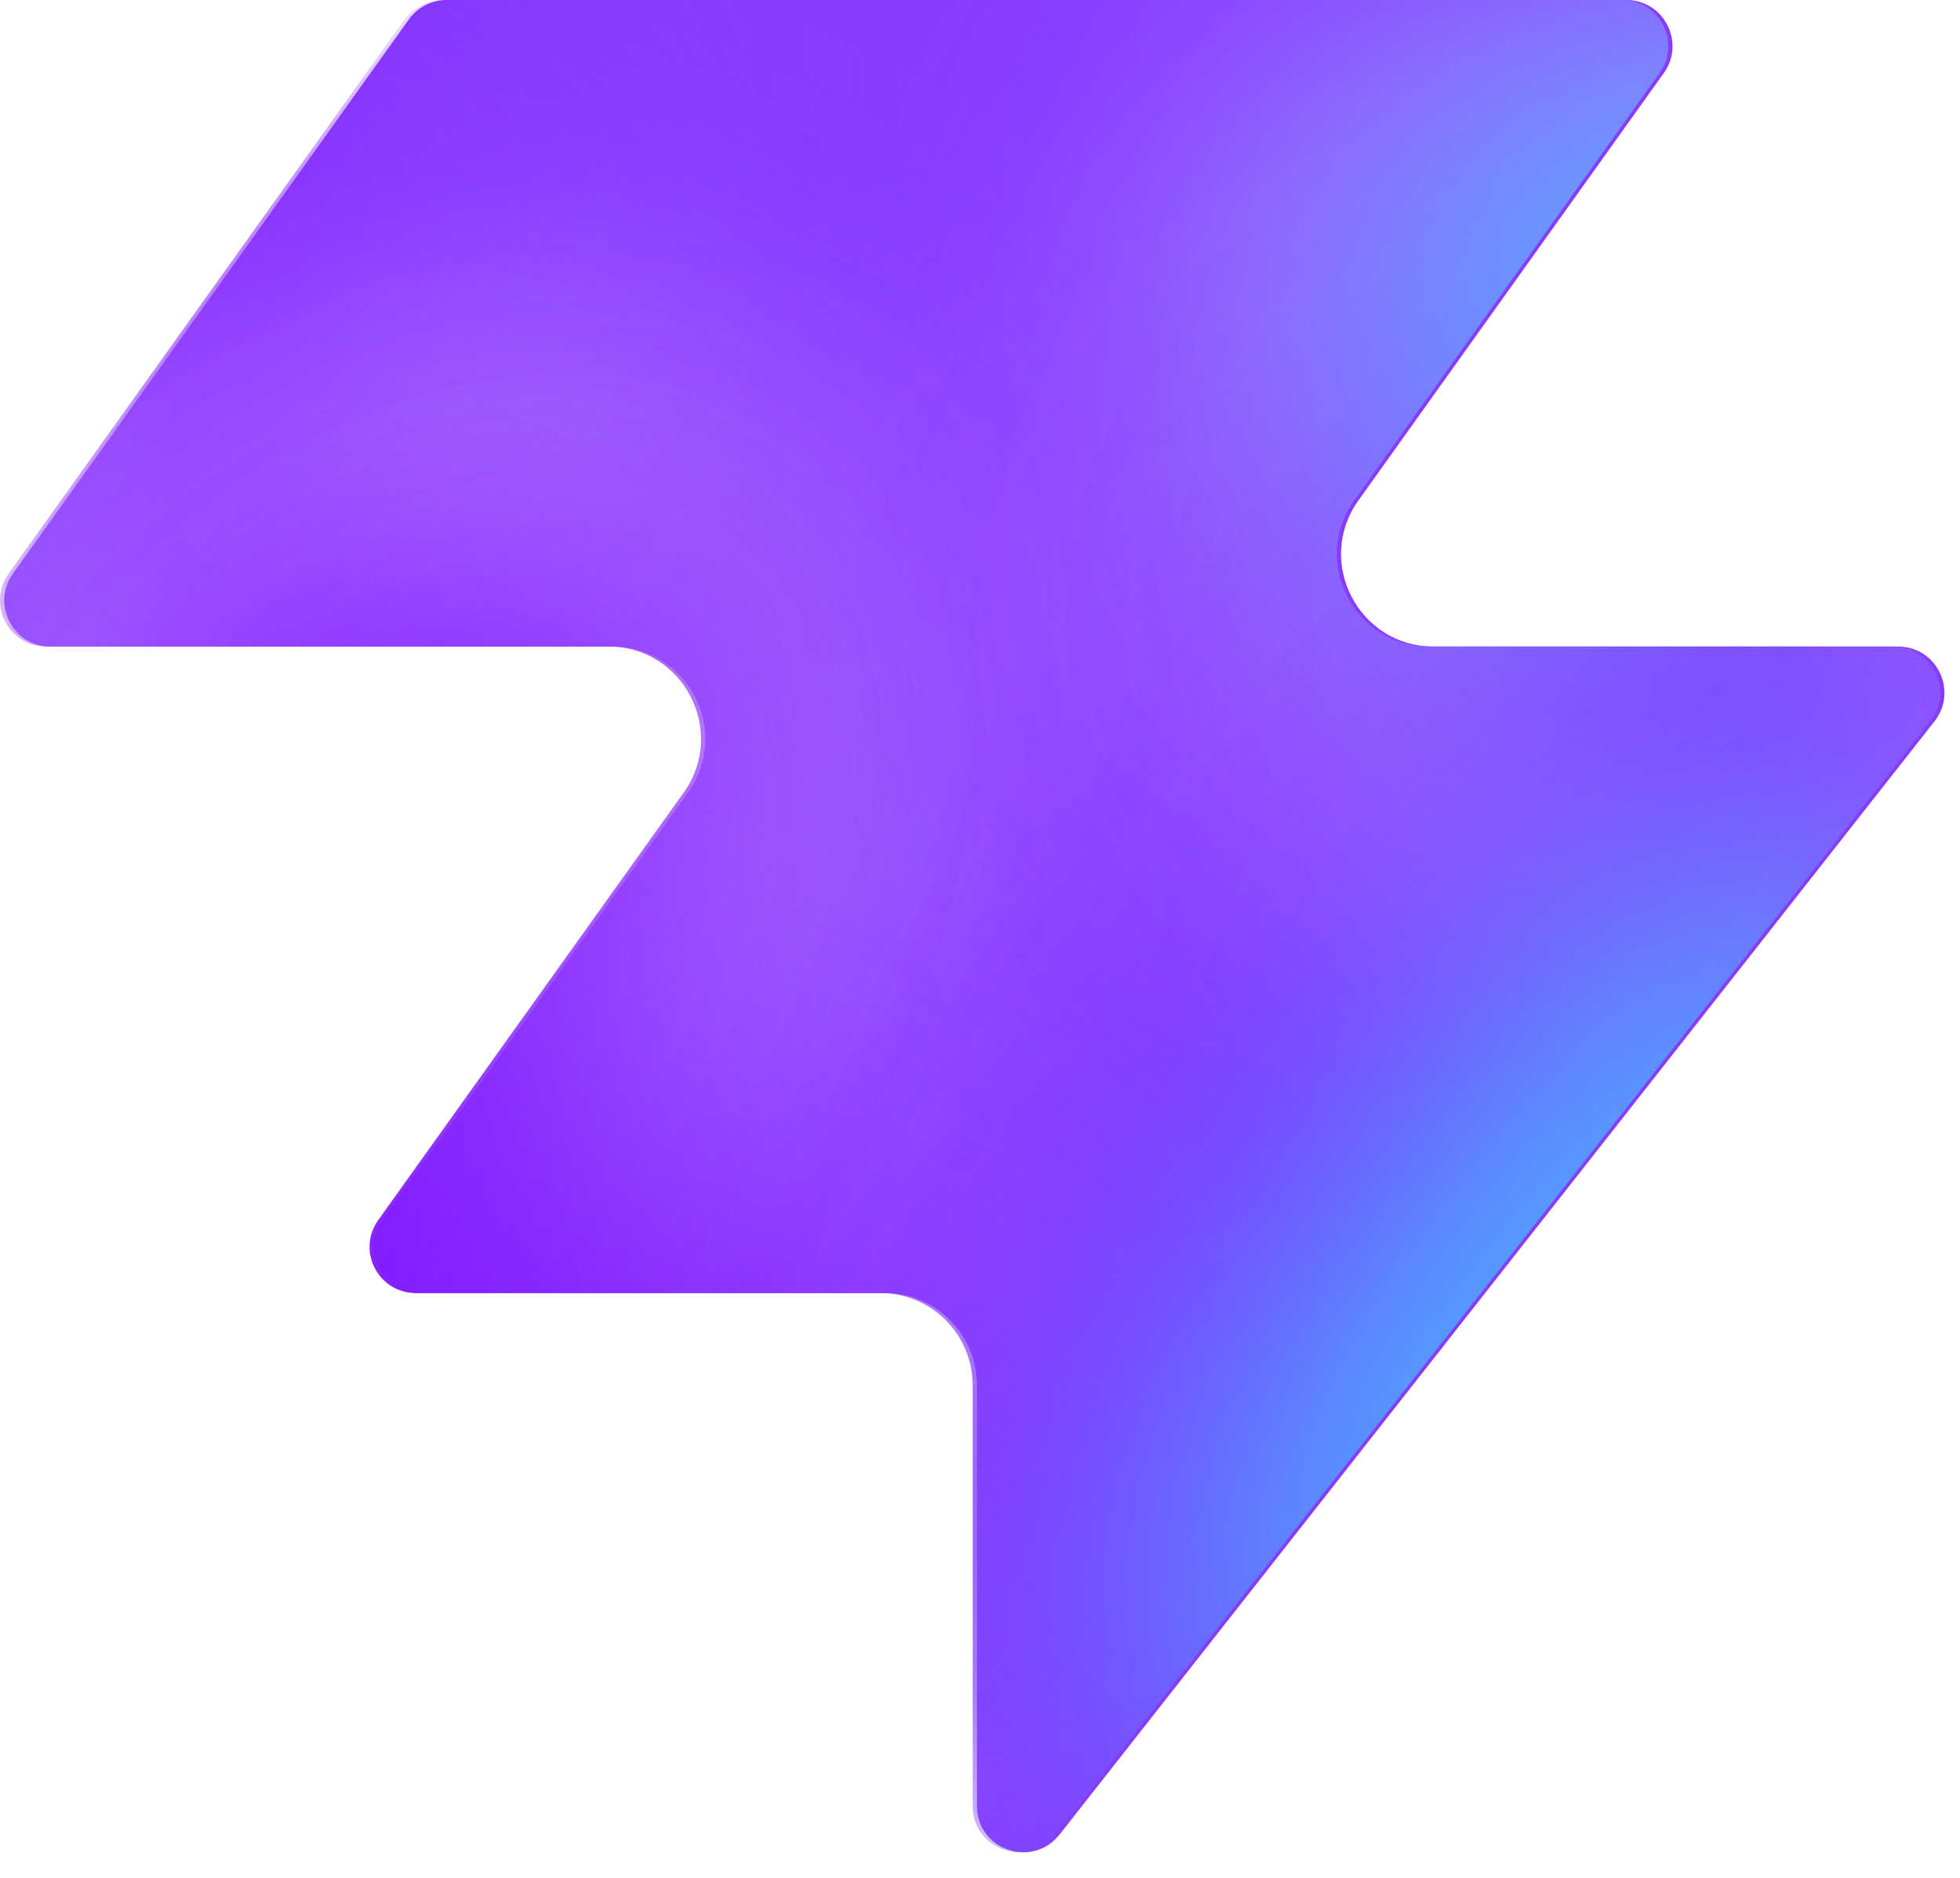
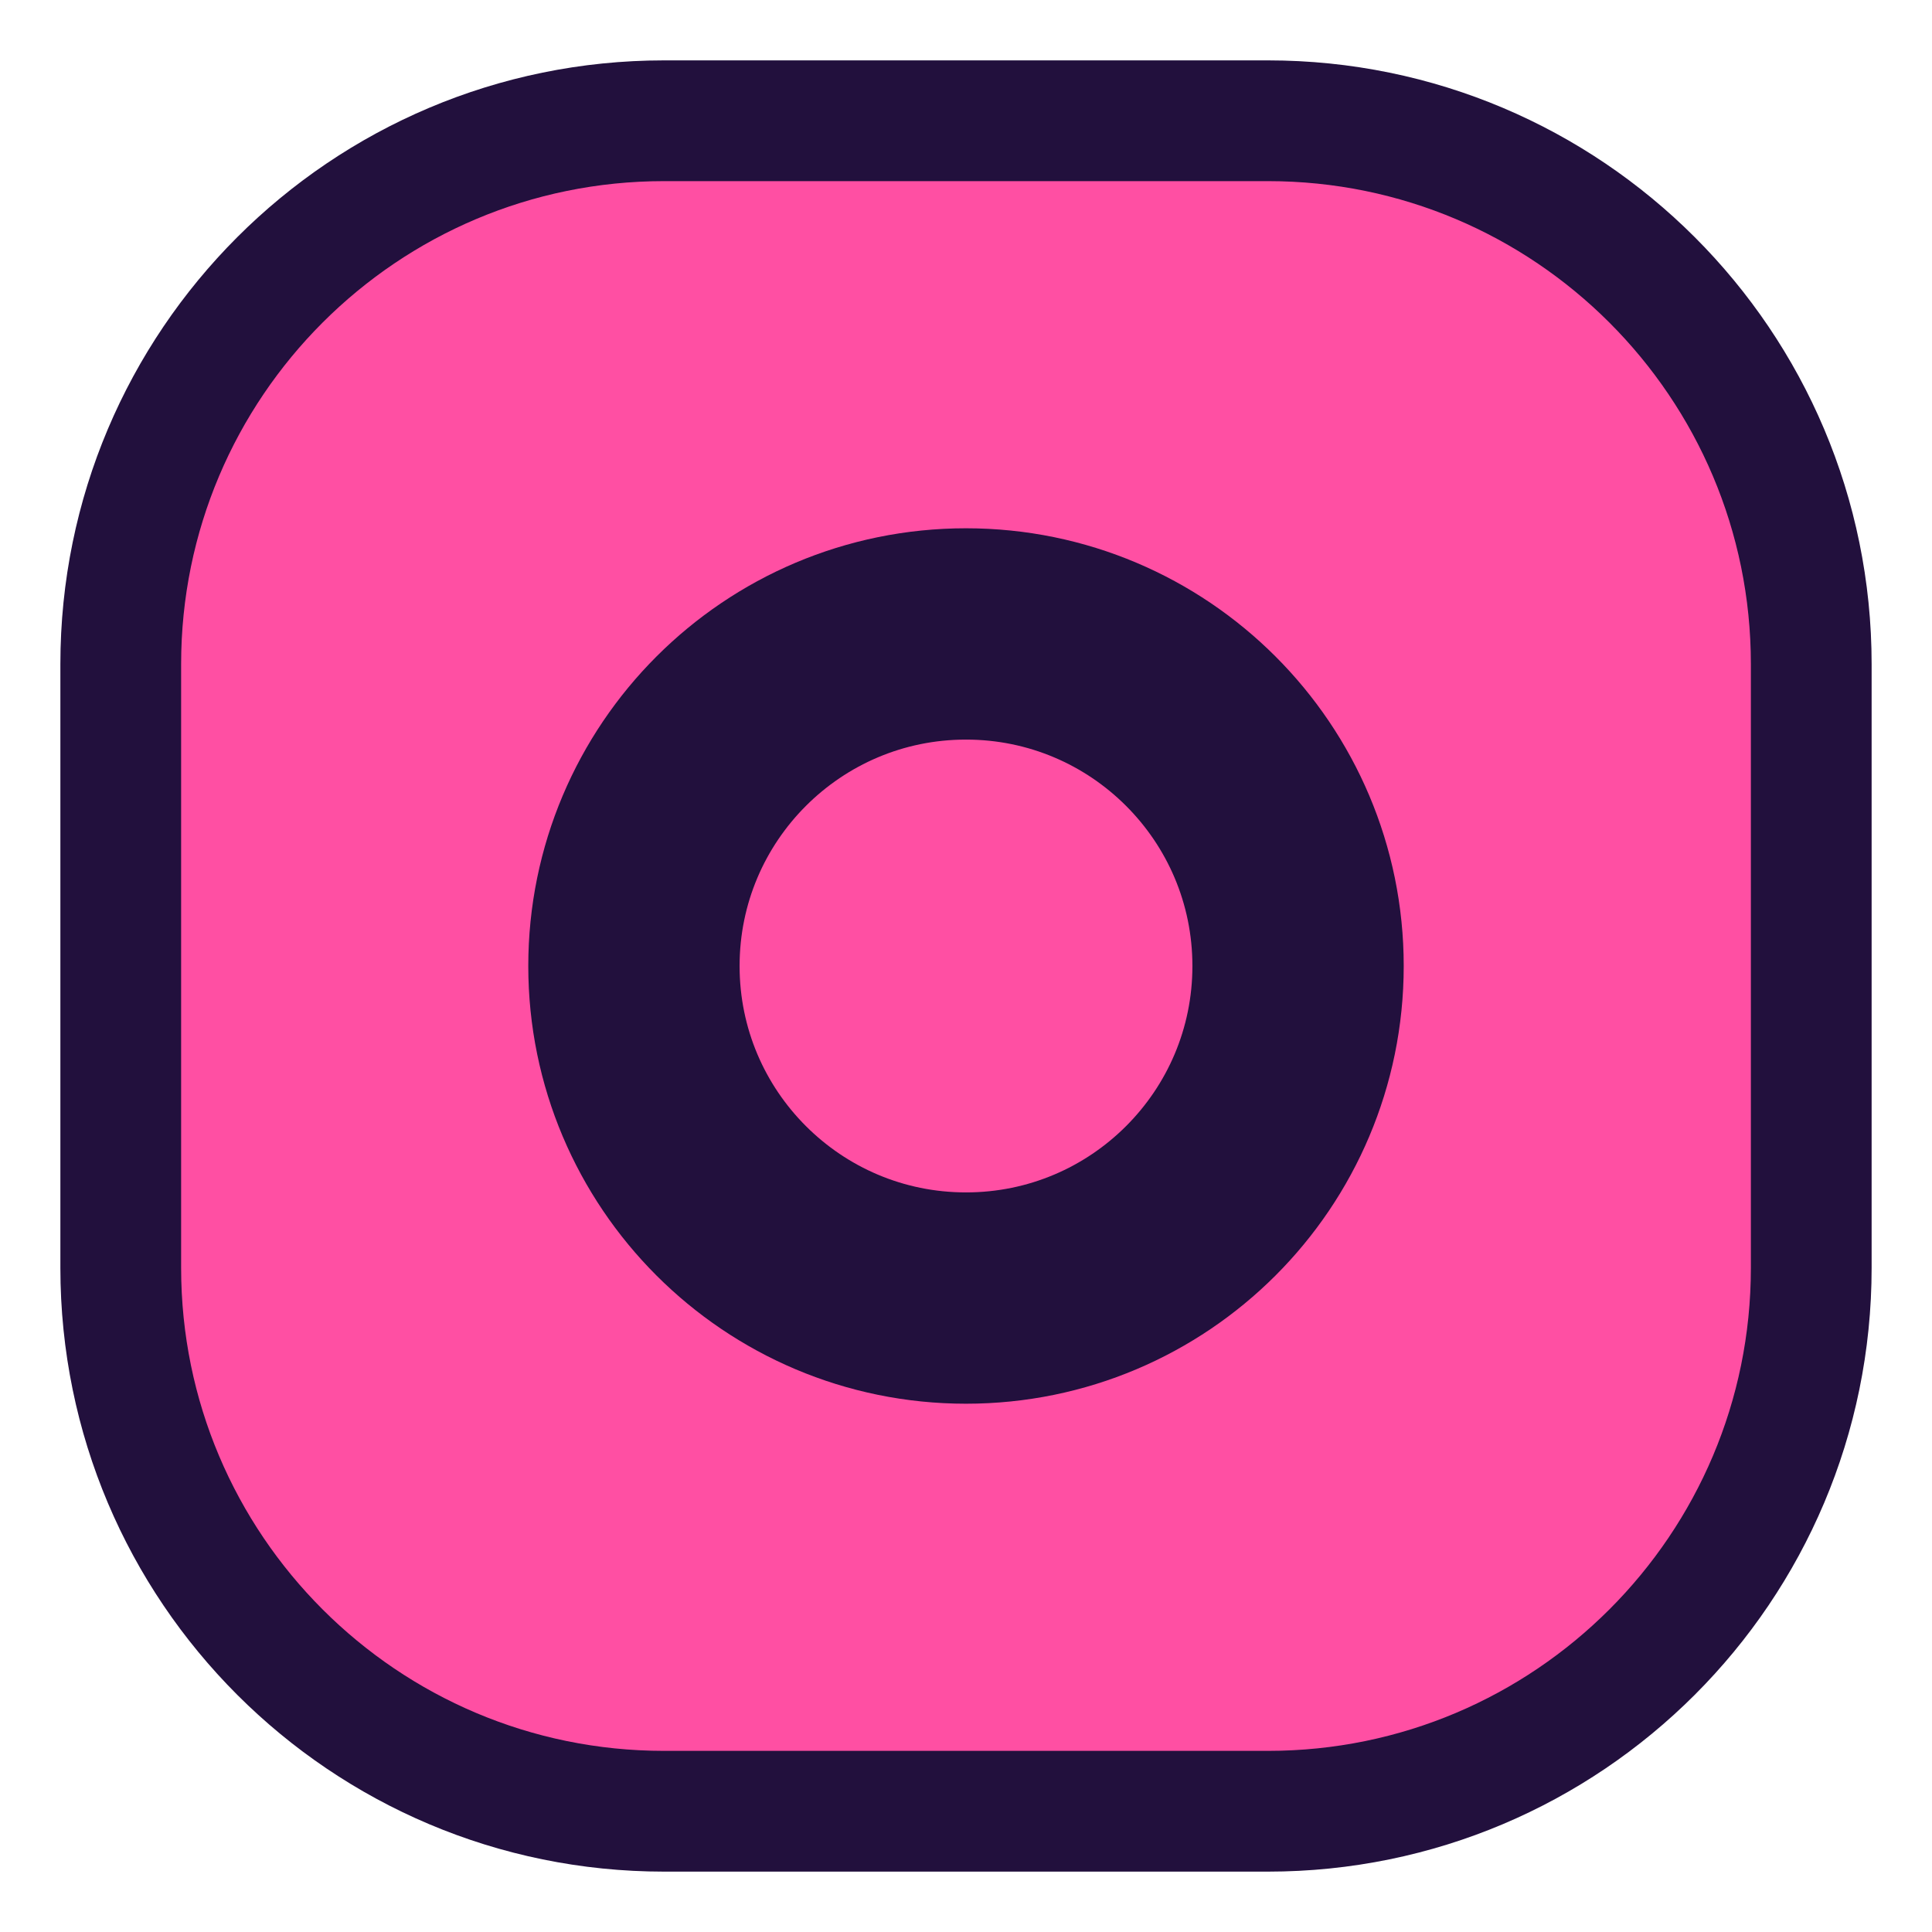
- <svg xmlns="http://www.w3.org/2000/svg" width="48" height="46" fill="none" viewBox="0 0 48 46">
-   <path fill="#863bff" d="M25.946 44.938c-.664.845-2.021.375-2.021-.698V33.937a2.26 2.26 0 0 0-2.262-2.262H10.287c-.92 0-1.456-1.04-.92-1.788l7.48-10.471c1.07-1.497 0-3.578-1.842-3.578H1.237c-.92 0-1.456-1.04-.92-1.788L10.013.474c.214-.297.556-.474.92-.474h28.894c.92 0 1.456 1.04.92 1.788l-7.48 10.471c-1.07 1.498 0 3.579 1.842 3.579h11.377c.943 0 1.473 1.088.89 1.83L25.947 44.94z" style="fill:#863bff;fill:color(display-p3 .525 .23 1);fill-opacity:1" />
-   <mask id="a" width="48" height="46" x="0" y="0" maskUnits="userSpaceOnUse" style="mask-type:alpha">
-     <path fill="#000" d="M25.842 44.938c-.664.844-2.021.375-2.021-.698V33.937a2.26 2.26 0 0 0-2.262-2.262H10.183c-.92 0-1.456-1.04-.92-1.788l7.48-10.471c1.07-1.498 0-3.579-1.842-3.579H1.133c-.92 0-1.456-1.04-.92-1.787L9.91.473c.214-.297.556-.474.92-.474h28.894c.92 0 1.456 1.04.92 1.788l-7.48 10.471c-1.07 1.498 0 3.578 1.842 3.578h11.377c.943 0 1.473 1.088.89 1.832L25.843 44.94z" style="fill:#000;fill-opacity:1" />
-   </mask>
-   <g mask="url(#a)">
-     <g filter="url(#b)">
-       <ellipse cx="5.508" cy="14.704" fill="#ede6ff" rx="5.508" ry="14.704" style="fill:#ede6ff;fill:color(display-p3 .927 .903 1);fill-opacity:1" transform="matrix(.00324 1 1 -.00324 -4.47 31.516)" />
-     </g>
-     <g filter="url(#c)">
-       <ellipse cx="10.399" cy="29.851" fill="#ede6ff" rx="10.399" ry="29.851" style="fill:#ede6ff;fill:color(display-p3 .927 .903 1);fill-opacity:1" transform="matrix(.00324 1 1 -.00324 -39.328 7.883)" />
-     </g>
-     <g filter="url(#d)">
-       <ellipse cx="5.508" cy="30.487" fill="#7e14ff" rx="5.508" ry="30.487" style="fill:#7e14ff;fill:color(display-p3 .492 .077 1);fill-opacity:1" transform="rotate(89.814 -25.913 -14.639)scale(1 -1)" />
-     </g>
-     <g filter="url(#e)">
-       <ellipse cx="5.508" cy="30.599" fill="#7e14ff" rx="5.508" ry="30.599" style="fill:#7e14ff;fill:color(display-p3 .492 .077 1);fill-opacity:1" transform="rotate(89.814 -32.644 -3.334)scale(1 -1)" />
-     </g>
-     <g filter="url(#f)">
-       <ellipse cx="5.508" cy="30.599" fill="#7e14ff" rx="5.508" ry="30.599" style="fill:#7e14ff;fill:color(display-p3 .492 .077 1);fill-opacity:1" transform="matrix(.00324 1 1 -.00324 -34.34 30.47)" />
-     </g>
-     <g filter="url(#g)">
-       <ellipse cx="14.072" cy="22.078" fill="#ede6ff" rx="14.072" ry="22.078" style="fill:#ede6ff;fill:color(display-p3 .927 .903 1);fill-opacity:1" transform="rotate(93.35 24.506 48.493)scale(-1 1)" />
-     </g>
-     <g filter="url(#h)">
-       <ellipse cx="3.47" cy="21.501" fill="#7e14ff" rx="3.47" ry="21.501" style="fill:#7e14ff;fill:color(display-p3 .492 .077 1);fill-opacity:1" transform="rotate(89.009 28.708 47.59)scale(-1 1)" />
-     </g>
-     <g filter="url(#i)">
-       <ellipse cx="3.47" cy="21.501" fill="#7e14ff" rx="3.47" ry="21.501" style="fill:#7e14ff;fill:color(display-p3 .492 .077 1);fill-opacity:1" transform="rotate(89.009 28.708 47.59)scale(-1 1)" />
-     </g>
-     <g filter="url(#j)">
-       <ellipse cx=".387" cy="8.972" fill="#7e14ff" rx="4.407" ry="29.108" style="fill:#7e14ff;fill:color(display-p3 .492 .077 1);fill-opacity:1" transform="rotate(39.51 .387 8.972)" />
-     </g>
-     <g filter="url(#k)">
-       <ellipse cx="47.523" cy="-6.092" fill="#7e14ff" rx="4.407" ry="29.108" style="fill:#7e14ff;fill:color(display-p3 .492 .077 1);fill-opacity:1" transform="rotate(37.892 47.523 -6.092)" />
-     </g>
-     <g filter="url(#l)">
-       <ellipse cx="41.412" cy="6.333" fill="#47bfff" rx="5.971" ry="9.665" style="fill:#47bfff;fill:color(display-p3 .28 .748 1);fill-opacity:1" transform="rotate(37.892 41.412 6.333)" />
-     </g>
-     <g filter="url(#m)">
-       <ellipse cx="-1.879" cy="38.332" fill="#7e14ff" rx="4.407" ry="29.108" style="fill:#7e14ff;fill:color(display-p3 .492 .077 1);fill-opacity:1" transform="rotate(37.892 -1.88 38.332)" />
-     </g>
-     <g filter="url(#n)">
-       <ellipse cx="-1.879" cy="38.332" fill="#7e14ff" rx="4.407" ry="29.108" style="fill:#7e14ff;fill:color(display-p3 .492 .077 1);fill-opacity:1" transform="rotate(37.892 -1.88 38.332)" />
-     </g>
-     <g filter="url(#o)">
-       <ellipse cx="35.651" cy="29.907" fill="#7e14ff" rx="4.407" ry="29.108" style="fill:#7e14ff;fill:color(display-p3 .492 .077 1);fill-opacity:1" transform="rotate(37.892 35.651 29.907)" />
-     </g>
-     <g filter="url(#p)">
-       <ellipse cx="38.418" cy="32.4" fill="#47bfff" rx="5.971" ry="15.297" style="fill:#47bfff;fill:color(display-p3 .28 .748 1);fill-opacity:1" transform="rotate(37.892 38.418 32.4)" />
-     </g>
-   </g>
-   <defs>
-     <filter id="b" width="60.045" height="41.654" x="-19.77" y="16.149" color-interpolation-filters="sRGB" filterUnits="userSpaceOnUse">
-       <feFlood flood-opacity="0" result="BackgroundImageFix" />
-       <feBlend in="SourceGraphic" in2="BackgroundImageFix" result="shape" />
-       <feGaussianBlur result="effect1_foregroundBlur_2002_17158" stdDeviation="7.659" />
-     </filter>
-     <filter id="c" width="90.34" height="51.437" x="-54.613" y="-7.533" color-interpolation-filters="sRGB" filterUnits="userSpaceOnUse">
-       <feFlood flood-opacity="0" result="BackgroundImageFix" />
-       <feBlend in="SourceGraphic" in2="BackgroundImageFix" result="shape" />
-       <feGaussianBlur result="effect1_foregroundBlur_2002_17158" stdDeviation="7.659" />
-     </filter>
-     <filter id="d" width="79.355" height="29.4" x="-49.64" y="2.03" color-interpolation-filters="sRGB" filterUnits="userSpaceOnUse">
-       <feFlood flood-opacity="0" result="BackgroundImageFix" />
-       <feBlend in="SourceGraphic" in2="BackgroundImageFix" result="shape" />
-       <feGaussianBlur result="effect1_foregroundBlur_2002_17158" stdDeviation="4.596" />
-     </filter>
-     <filter id="e" width="79.579" height="29.4" x="-45.045" y="20.029" color-interpolation-filters="sRGB" filterUnits="userSpaceOnUse">
-       <feFlood flood-opacity="0" result="BackgroundImageFix" />
-       <feBlend in="SourceGraphic" in2="BackgroundImageFix" result="shape" />
-       <feGaussianBlur result="effect1_foregroundBlur_2002_17158" stdDeviation="4.596" />
-     </filter>
-     <filter id="f" width="79.579" height="29.4" x="-43.513" y="21.178" color-interpolation-filters="sRGB" filterUnits="userSpaceOnUse">
-       <feFlood flood-opacity="0" result="BackgroundImageFix" />
-       <feBlend in="SourceGraphic" in2="BackgroundImageFix" result="shape" />
-       <feGaussianBlur result="effect1_foregroundBlur_2002_17158" stdDeviation="4.596" />
-     </filter>
-     <filter id="g" width="74.749" height="58.852" x="15.756" y="-17.901" color-interpolation-filters="sRGB" filterUnits="userSpaceOnUse">
-       <feFlood flood-opacity="0" result="BackgroundImageFix" />
-       <feBlend in="SourceGraphic" in2="BackgroundImageFix" result="shape" />
-       <feGaussianBlur result="effect1_foregroundBlur_2002_17158" stdDeviation="7.659" />
-     </filter>
-     <filter id="h" width="61.377" height="25.362" x="23.548" y="2.284" color-interpolation-filters="sRGB" filterUnits="userSpaceOnUse">
-       <feFlood flood-opacity="0" result="BackgroundImageFix" />
-       <feBlend in="SourceGraphic" in2="BackgroundImageFix" result="shape" />
-       <feGaussianBlur result="effect1_foregroundBlur_2002_17158" stdDeviation="4.596" />
-     </filter>
-     <filter id="i" width="61.377" height="25.362" x="23.548" y="2.284" color-interpolation-filters="sRGB" filterUnits="userSpaceOnUse">
-       <feFlood flood-opacity="0" result="BackgroundImageFix" />
-       <feBlend in="SourceGraphic" in2="BackgroundImageFix" result="shape" />
-       <feGaussianBlur result="effect1_foregroundBlur_2002_17158" stdDeviation="4.596" />
-     </filter>
-     <filter id="j" width="56.045" height="63.649" x="-27.636" y="-22.853" color-interpolation-filters="sRGB" filterUnits="userSpaceOnUse">
-       <feFlood flood-opacity="0" result="BackgroundImageFix" />
-       <feBlend in="SourceGraphic" in2="BackgroundImageFix" result="shape" />
-       <feGaussianBlur result="effect1_foregroundBlur_2002_17158" stdDeviation="4.596" />
-     </filter>
-     <filter id="k" width="54.814" height="64.646" x="20.116" y="-38.415" color-interpolation-filters="sRGB" filterUnits="userSpaceOnUse">
-       <feFlood flood-opacity="0" result="BackgroundImageFix" />
-       <feBlend in="SourceGraphic" in2="BackgroundImageFix" result="shape" />
-       <feGaussianBlur result="effect1_foregroundBlur_2002_17158" stdDeviation="4.596" />
-     </filter>
-     <filter id="l" width="33.541" height="35.313" x="24.641" y="-11.323" color-interpolation-filters="sRGB" filterUnits="userSpaceOnUse">
-       <feFlood flood-opacity="0" result="BackgroundImageFix" />
-       <feBlend in="SourceGraphic" in2="BackgroundImageFix" result="shape" />
-       <feGaussianBlur result="effect1_foregroundBlur_2002_17158" stdDeviation="4.596" />
-     </filter>
-     <filter id="m" width="54.814" height="64.646" x="-29.286" y="6.009" color-interpolation-filters="sRGB" filterUnits="userSpaceOnUse">
-       <feFlood flood-opacity="0" result="BackgroundImageFix" />
-       <feBlend in="SourceGraphic" in2="BackgroundImageFix" result="shape" />
-       <feGaussianBlur result="effect1_foregroundBlur_2002_17158" stdDeviation="4.596" />
-     </filter>
-     <filter id="n" width="54.814" height="64.646" x="-29.286" y="6.009" color-interpolation-filters="sRGB" filterUnits="userSpaceOnUse">
-       <feFlood flood-opacity="0" result="BackgroundImageFix" />
-       <feBlend in="SourceGraphic" in2="BackgroundImageFix" result="shape" />
-       <feGaussianBlur result="effect1_foregroundBlur_2002_17158" stdDeviation="4.596" />
-     </filter>
-     <filter id="o" width="54.814" height="64.646" x="8.244" y="-2.416" color-interpolation-filters="sRGB" filterUnits="userSpaceOnUse">
-       <feFlood flood-opacity="0" result="BackgroundImageFix" />
-       <feBlend in="SourceGraphic" in2="BackgroundImageFix" result="shape" />
-       <feGaussianBlur result="effect1_foregroundBlur_2002_17158" stdDeviation="4.596" />
-     </filter>
-     <filter id="p" width="39.409" height="43.623" x="18.713" y="10.588" color-interpolation-filters="sRGB" filterUnits="userSpaceOnUse">
-       <feFlood flood-opacity="0" result="BackgroundImageFix" />
-       <feBlend in="SourceGraphic" in2="BackgroundImageFix" result="shape" />
-       <feGaussianBlur result="effect1_foregroundBlur_2002_17158" stdDeviation="4.596" />
-     </filter>
-   </defs>
+ <svg xmlns="http://www.w3.org/2000/svg" viewBox="0 0 64 64">
+   <rect x="4" y="4" width="56" height="56" rx="18" fill="#ff4fa3" stroke="#22103d" stroke-width="4" />
+   <circle cx="32" cy="32" r="11" fill="none" stroke="#22103d" stroke-width="7" />
</svg>
